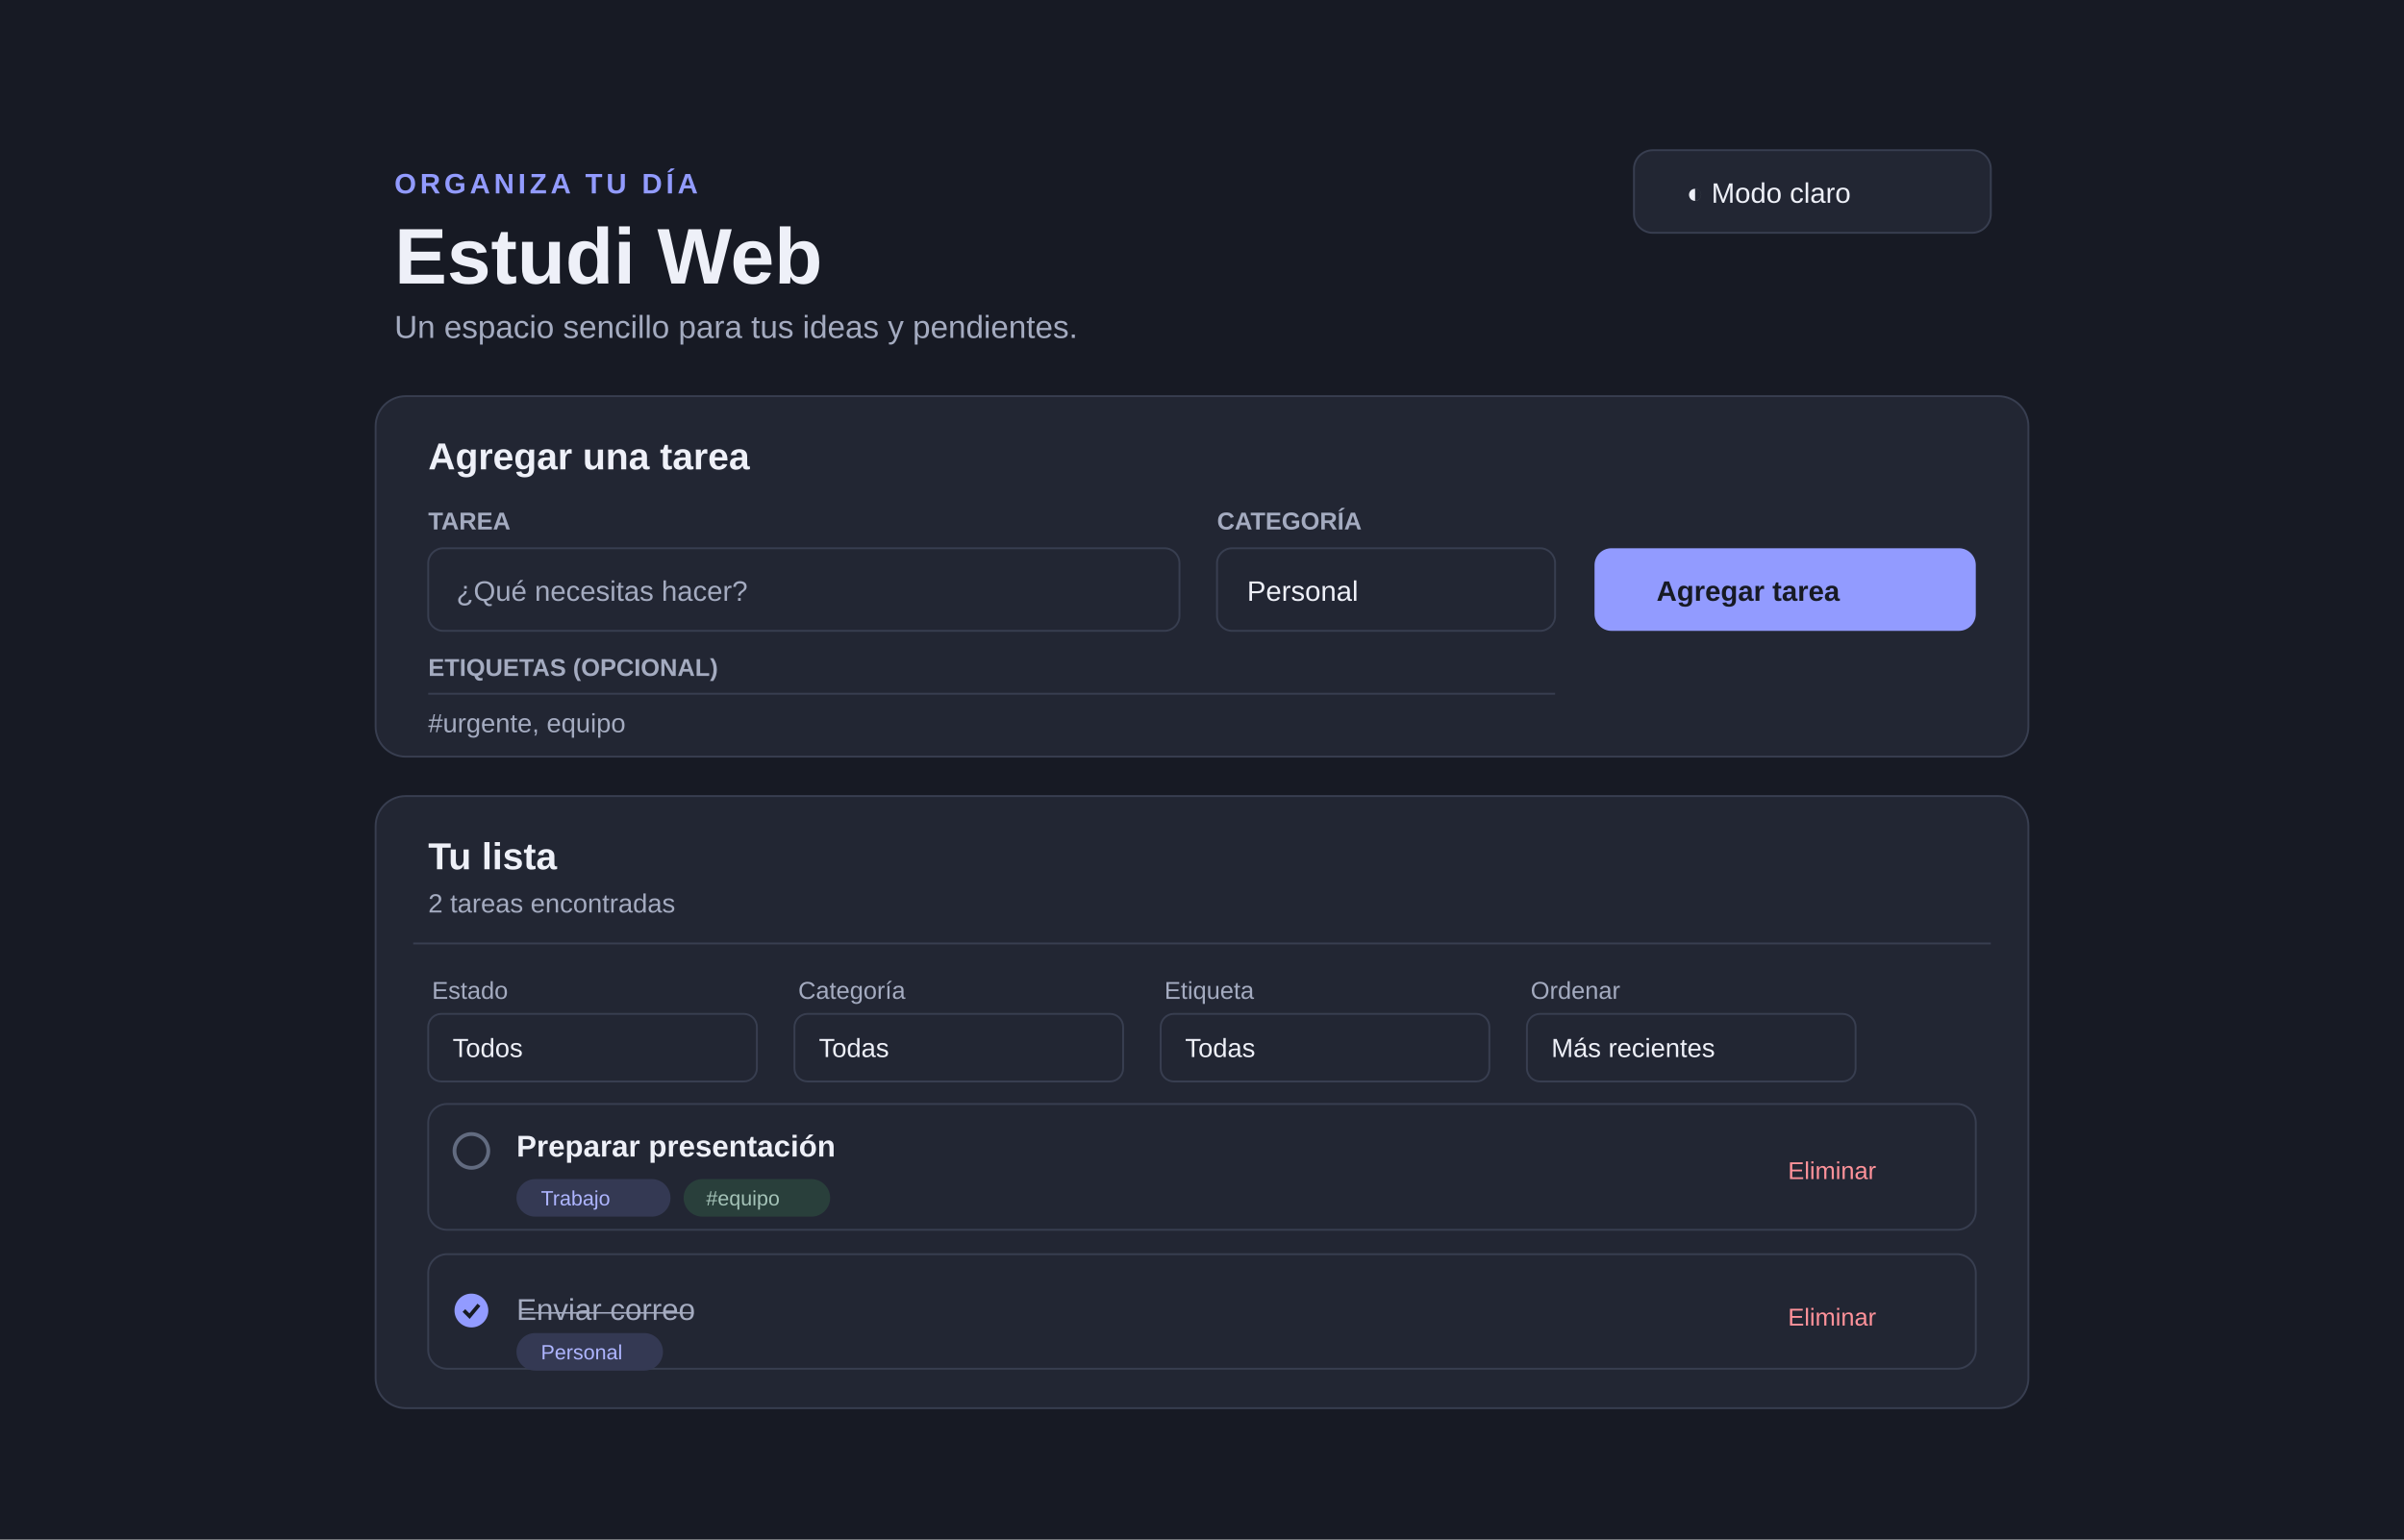
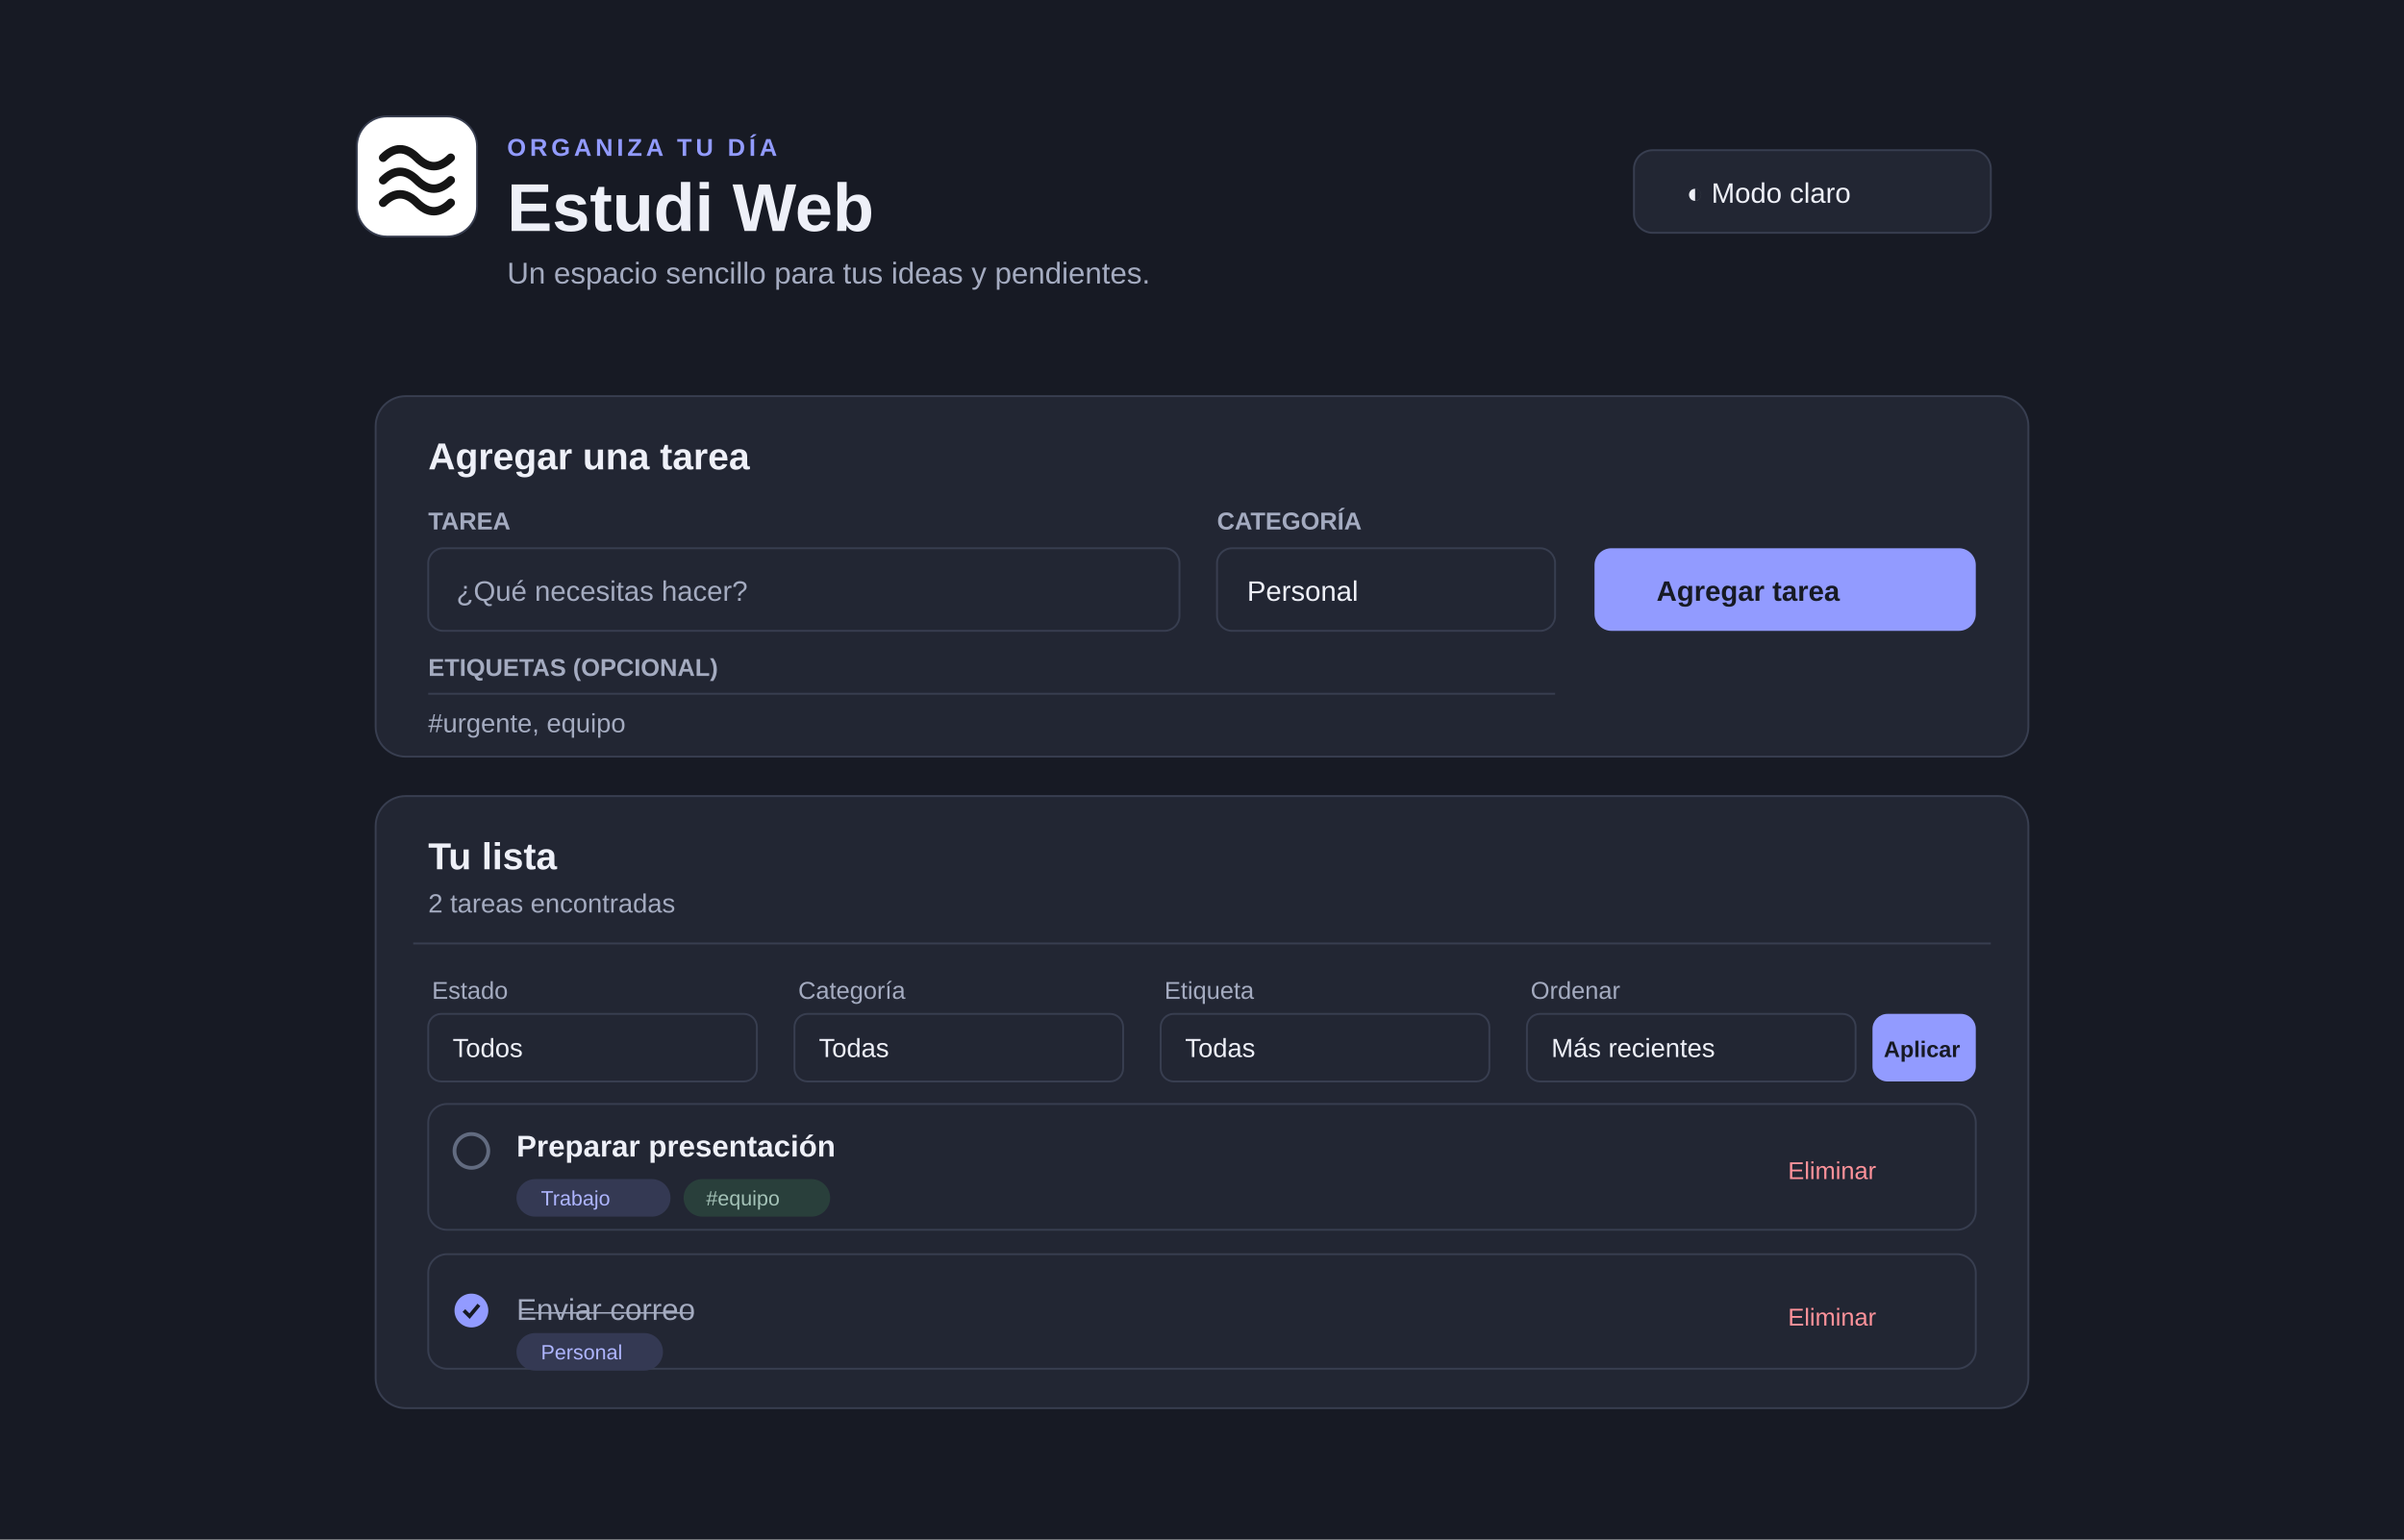
<svg xmlns="http://www.w3.org/2000/svg" width="1280" height="820" viewBox="0 0 1280 820" role="img" aria-labelledby="title description">
  <rect width="1280" height="820" fill="#171a24" />
  <rect x="180" y="54" width="920" height="720" rx="24" fill="#171a24" />
-   <text x="210" y="103" fill="#929bff" font-family="Arial, sans-serif" font-size="15" font-weight="700" letter-spacing="2">ORGANIZA TU DÍA</text>
-   <text x="210" y="151" fill="#eef0f8" font-family="Arial, sans-serif" font-size="42" font-weight="700">Estudi Web</text>
-   <text x="210" y="180" fill="#a4abc0" font-family="Arial, sans-serif" font-size="17">Un espacio sencillo para tus ideas y pendientes.</text>
+   <rect x="190" y="62" width="64" height="64" rx="16" fill="#fff" stroke="#383e50" />
+   <path transform="translate(-3 0)" d="M207 84c6-6 12-6 18 0s12 6 18 0M207 96c6-6 12-6 18 0s12 6 18 0M207 108c6-6 12-6 18 0s12 6 18 0" fill="none" stroke="#151515" stroke-width="4.5" stroke-linecap="round" />
+   <text x="270" y="83" fill="#929bff" font-family="Arial, sans-serif" font-size="13" font-weight="700" letter-spacing="2">ORGANIZA TU DÍA</text>
+   <text x="270" y="123" fill="#eef0f8" font-family="Arial, sans-serif" font-size="36" font-weight="700">Estudi Web</text>
+   <text x="270" y="151" fill="#a4abc0" font-family="Arial, sans-serif" font-size="16">Un espacio sencillo para tus ideas y pendientes.</text>
  <rect x="870" y="80" width="190" height="44" rx="10" fill="#222633" stroke="#383e50" />
  <text x="898" y="108" fill="#eef0f8" font-family="Arial, sans-serif" font-size="15">◐  Modo claro</text>
  <rect x="200" y="211" width="880" height="192" rx="16" fill="#222633" stroke="#383e50" />
  <text x="228" y="250" fill="#eef0f8" font-family="Arial, sans-serif" font-size="20" font-weight="700">Agregar una tarea</text>
  <text x="228" y="282" fill="#a4abc0" font-family="Arial, sans-serif" font-size="13" font-weight="700">TAREA</text>
  <rect x="228" y="292" width="400" height="44" rx="8" fill="#222633" stroke="#383e50" />
  <text x="243" y="320" fill="#a4abc0" font-family="Arial, sans-serif" font-size="15">¿Qué necesitas hacer?</text>
  <text x="648" y="282" fill="#a4abc0" font-family="Arial, sans-serif" font-size="13" font-weight="700">CATEGORÍA</text>
  <rect x="648" y="292" width="180" height="44" rx="8" fill="#222633" stroke="#383e50" />
  <text x="664" y="320" fill="#eef0f8" font-family="Arial, sans-serif" font-size="15">Personal</text>
  <text x="228" y="360" fill="#a4abc0" font-family="Arial, sans-serif" font-size="13" font-weight="700">ETIQUETAS (OPCIONAL)</text>
  <rect x="228" y="369" width="600" height="1" fill="#383e50" />
  <text x="228" y="390" fill="#a4abc0" font-family="Arial, sans-serif" font-size="14">#urgente, equipo</text>
  <rect x="849" y="292" width="203" height="44" rx="9" fill="#929bff" />
  <text x="882" y="320" fill="#171a24" font-family="Arial, sans-serif" font-size="15" font-weight="700">Agregar tarea</text>
  <rect x="200" y="424" width="880" height="326" rx="16" fill="#222633" stroke="#383e50" />
  <text x="228" y="463" fill="#eef0f8" font-family="Arial, sans-serif" font-size="20" font-weight="700">Tu lista</text>
  <text x="228" y="486" fill="#a4abc0" font-family="Arial, sans-serif" font-size="14">2 tareas encontradas</text>
  <rect x="220" y="502" width="840" height="1" fill="#383e50" />
  <text x="230" y="532" fill="#a4abc0" font-family="Arial, sans-serif" font-size="13">Estado</text>
  <text x="425" y="532" fill="#a4abc0" font-family="Arial, sans-serif" font-size="13">Categoría</text>
  <text x="620" y="532" fill="#a4abc0" font-family="Arial, sans-serif" font-size="13">Etiqueta</text>
  <text x="815" y="532" fill="#a4abc0" font-family="Arial, sans-serif" font-size="13">Ordenar</text>
  <rect x="228" y="540" width="175" height="36" rx="7" fill="#222633" stroke="#383e50" />
  <text x="241" y="563" fill="#eef0f8" font-family="Arial, sans-serif" font-size="14">Todos</text>
  <rect x="423" y="540" width="175" height="36" rx="7" fill="#222633" stroke="#383e50" />
  <text x="436" y="563" fill="#eef0f8" font-family="Arial, sans-serif" font-size="14">Todas</text>
  <rect x="618" y="540" width="175" height="36" rx="7" fill="#222633" stroke="#383e50" />
  <text x="631" y="563" fill="#eef0f8" font-family="Arial, sans-serif" font-size="14">Todas</text>
  <rect x="813" y="540" width="175" height="36" rx="7" fill="#222633" stroke="#383e50" />
  <text x="826" y="563" fill="#eef0f8" font-family="Arial, sans-serif" font-size="14">Más recientes</text>
+   <rect x="997" y="540" width="55" height="36" rx="8" fill="#929bff" />
+   <text x="1003" y="563" fill="#171a24" font-family="Arial, sans-serif" font-size="12" font-weight="700">Aplicar</text>
  <rect x="228" y="588" width="824" height="67" rx="10" fill="#222633" stroke="#383e50" />
  <circle cx="251" cy="613" r="9" fill="#222633" stroke="#626b80" stroke-width="2" />
  <text x="275" y="616" fill="#eef0f8" font-family="Arial, sans-serif" font-size="16" font-weight="700">Preparar presentación</text>
  <rect x="275" y="628" width="82" height="20" rx="10" fill="#343953" />
  <text x="288" y="642" fill="#aeb5ff" font-family="Arial, sans-serif" font-size="11">Trabajo</text>
  <rect x="364" y="628" width="78" height="20" rx="10" fill="#293f3b" />
  <text x="376" y="642" fill="#a4c2b7" font-family="Arial, sans-serif" font-size="11">#equipo</text>
  <text x="952" y="628" fill="#ff929a" font-family="Arial, sans-serif" font-size="13">Eliminar</text>
  <rect x="228" y="668" width="824" height="61" rx="10" fill="#222633" stroke="#383e50" />
  <circle cx="251" cy="698" r="9" fill="#929bff" />
  <path d="m247 698 3 3 5-6" fill="none" stroke="#171a24" stroke-width="2" />
  <text x="275" y="703" fill="#a4abc0" font-family="Arial, sans-serif" font-size="16" text-decoration="line-through">Enviar correo</text>
  <rect x="275" y="710" width="78" height="20" rx="10" fill="#343953" />
  <text x="288" y="724" fill="#aeb5ff" font-family="Arial, sans-serif" font-size="11">Personal</text>
  <text x="952" y="706" fill="#ff929a" font-family="Arial, sans-serif" font-size="13">Eliminar</text>
</svg>
